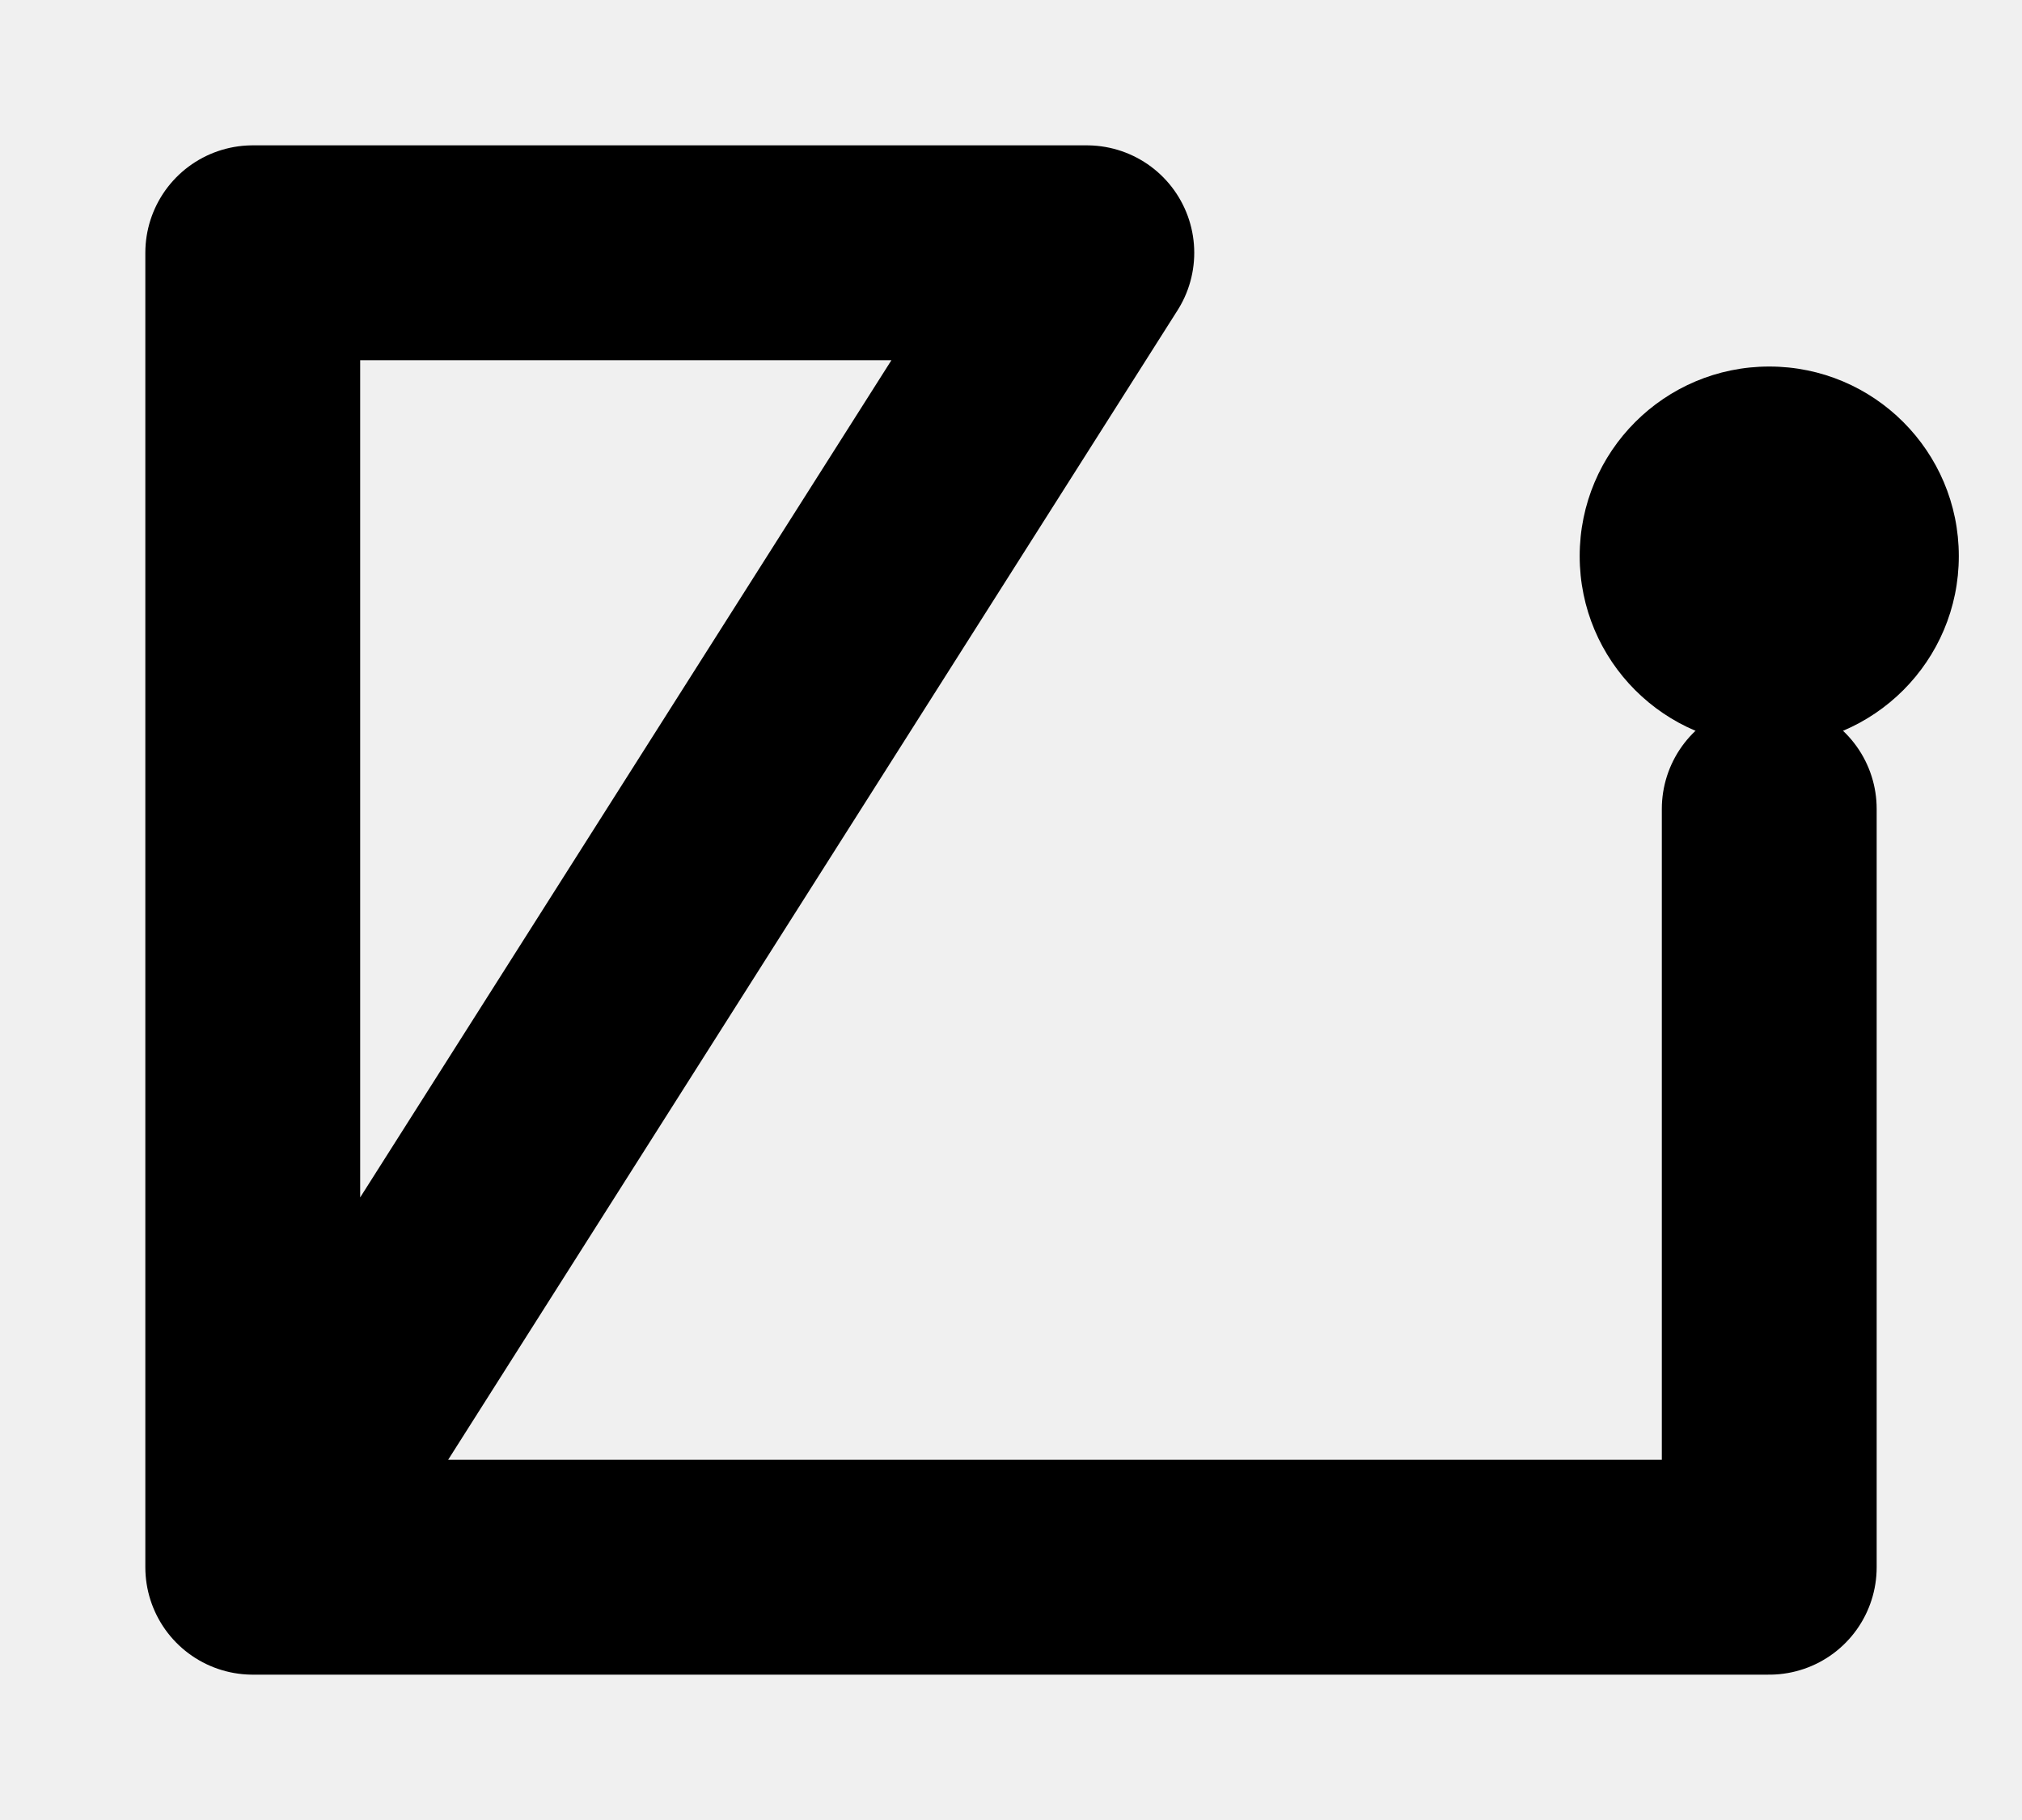
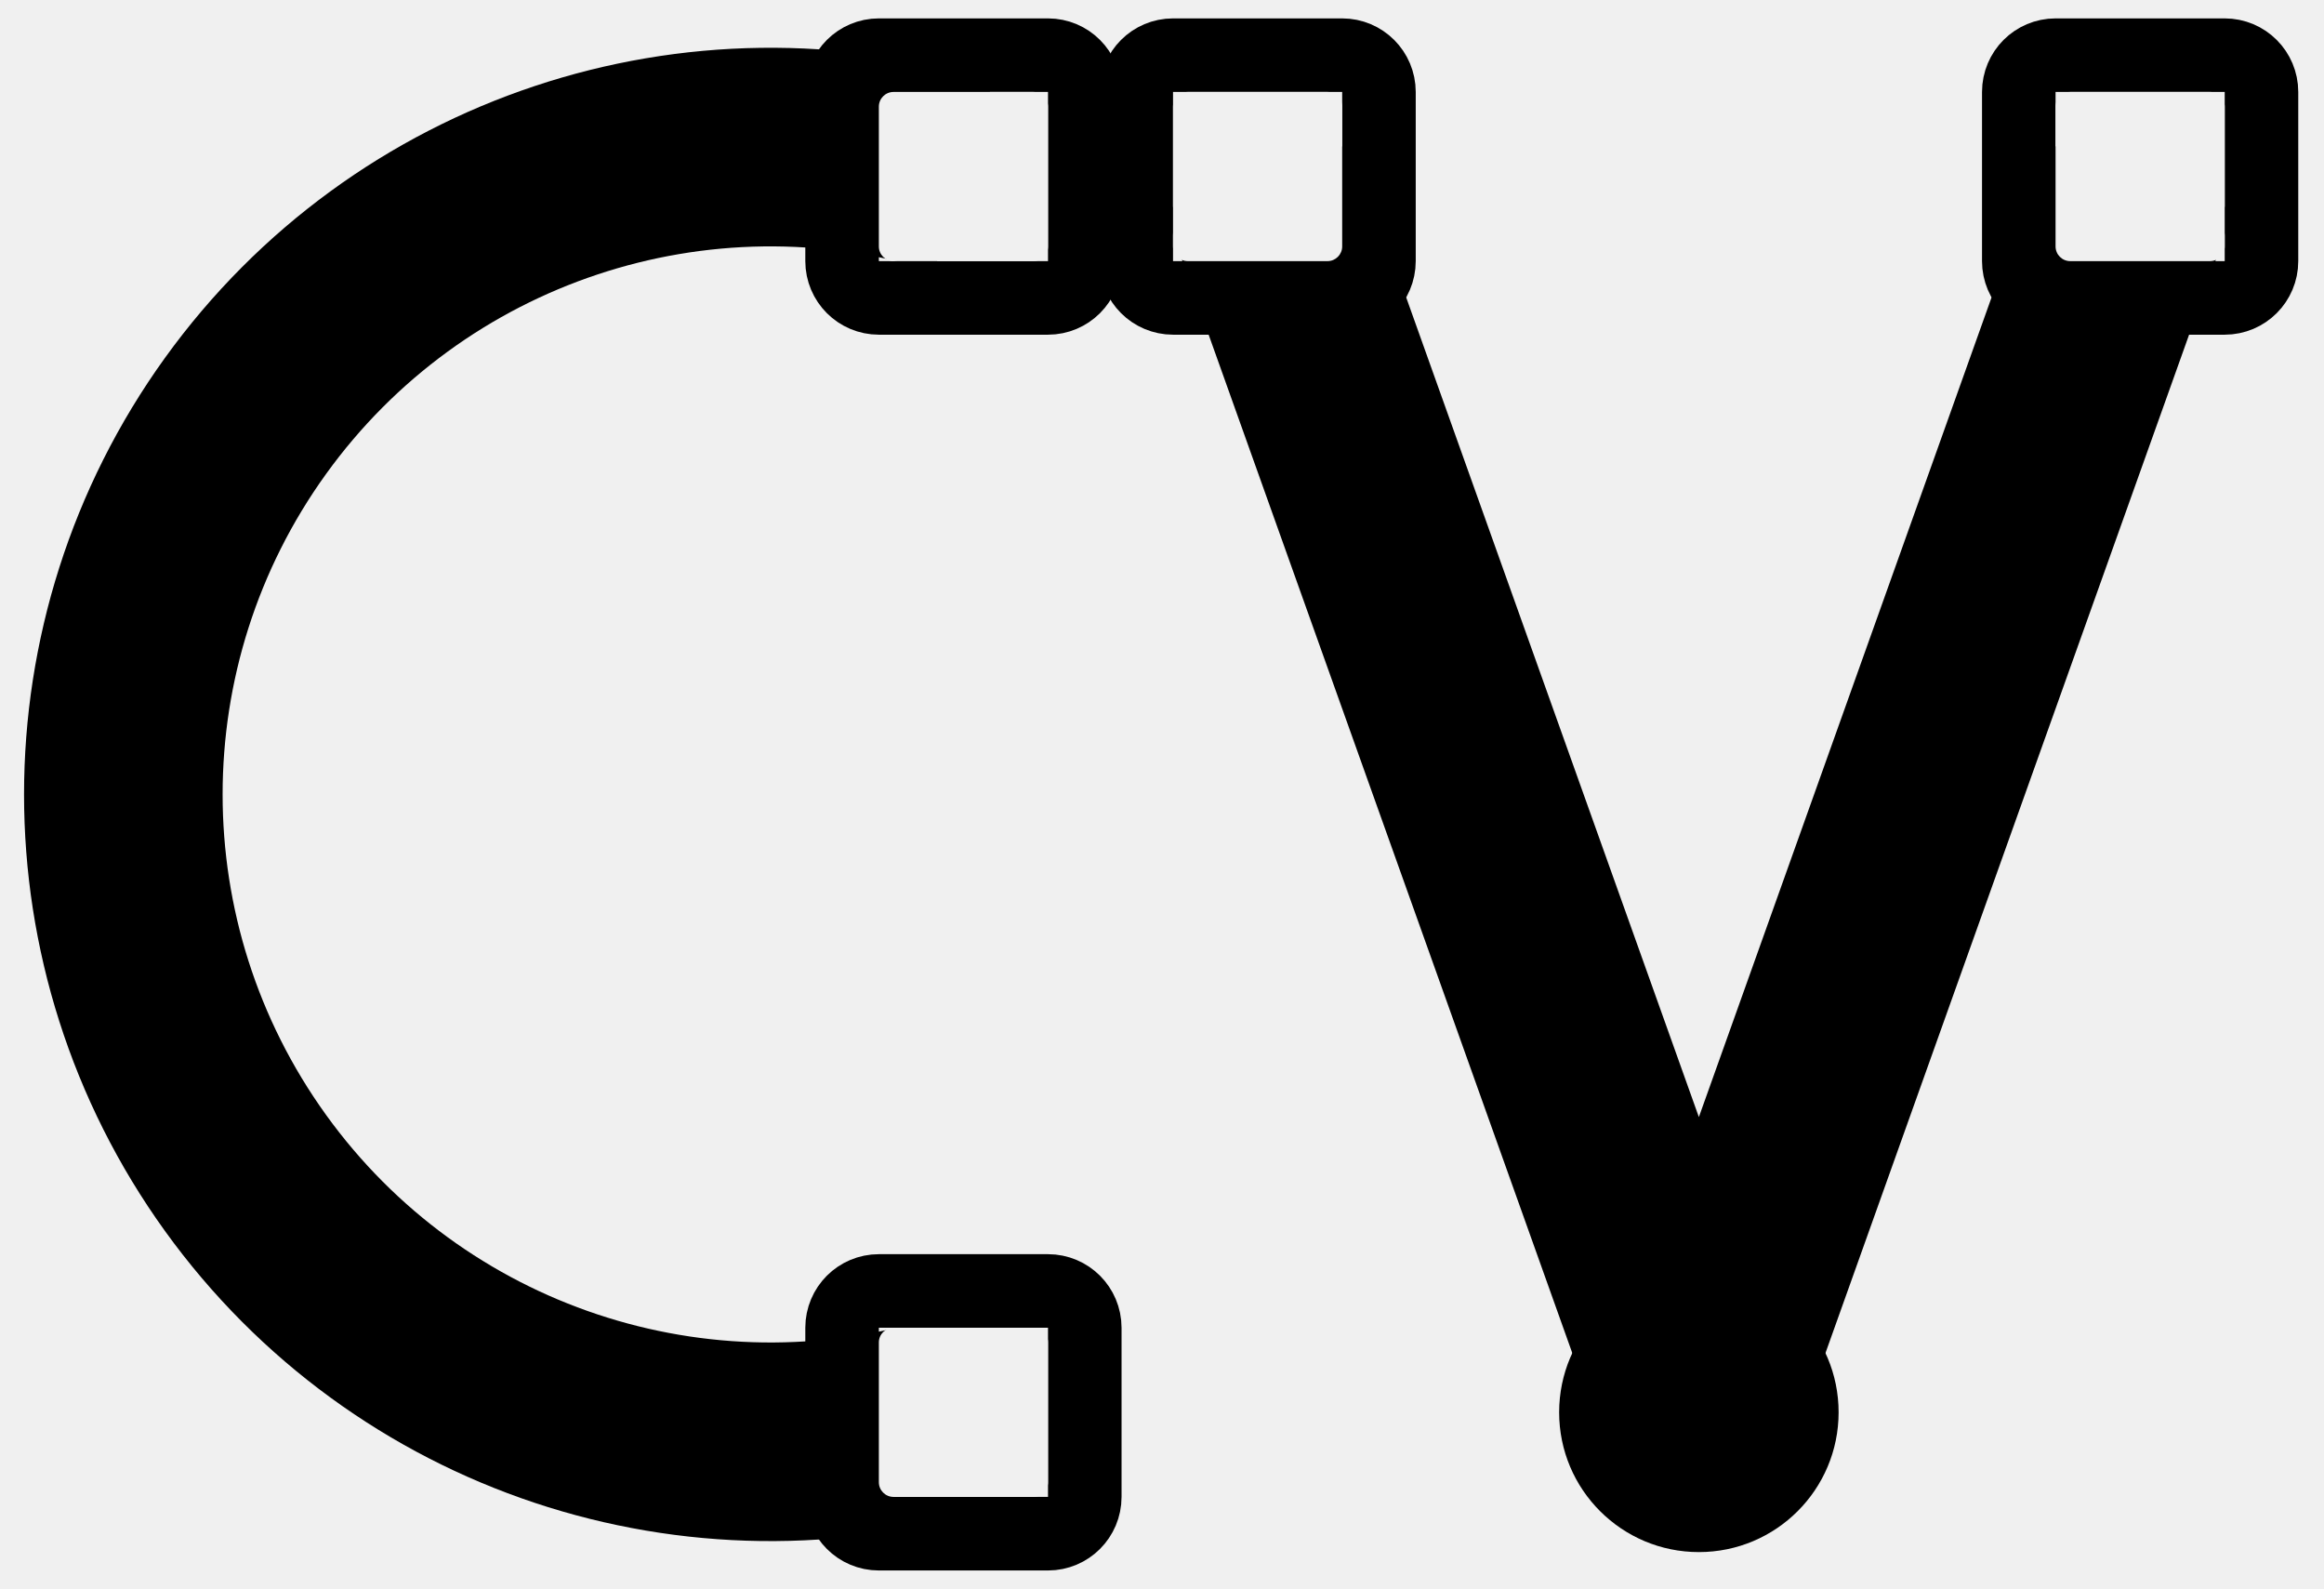
- <svg xmlns="http://www.w3.org/2000/svg" viewBox="96 112 320 288">
-   <path d="M136 360V152h132l-132 208h240V240" fill="none" stroke="#000" stroke-width="34" stroke-linecap="round" stroke-linejoin="round" />
-   <circle cx="376" cy="200" r="30" fill="#000" />
+ <svg xmlns="http://www.w3.org/2000/svg" viewBox="196 296 632 432">
+   <g transform="translate(32 0)">
+     <defs>
+       <mask id="grips" maskUnits="userSpaceOnUse" x="0" y="0" width="1024" height="1024">
+         <rect width="1024" height="1024" fill="#fff" />
+         <g fill="#000">
+           <rect x="403" y="321" width="46" height="46" rx="4" />
+           <rect x="403" y="657" width="46" height="46" rx="4" />
+           <rect x="483" y="321" width="46" height="46" rx="4" />
+           <rect x="723" y="321" width="46" height="46" rx="4" />
+         </g>
+       </mask>
+     </defs>
+     <g mask="url(#grips)" fill="none" stroke="#000" stroke-linejoin="round">
+       <path d="M426 344 A176 176 0 1 0 426 680" stroke-width="54" />
+       <path d="M506 344 L626 680 L746 344" stroke-width="54" />
+       <g stroke-width="20">
+         <rect x="393" y="311" width="66" height="66" rx="10" />
+         <rect x="393" y="647" width="66" height="66" rx="10" />
+         <rect x="473" y="311" width="66" height="66" rx="10" />
+         <rect x="713" y="311" width="66" height="66" rx="10" />
+       </g>
+     </g>
+     <circle cx="626" cy="680" r="38" fill="#000" />
+   </g>
</svg>
